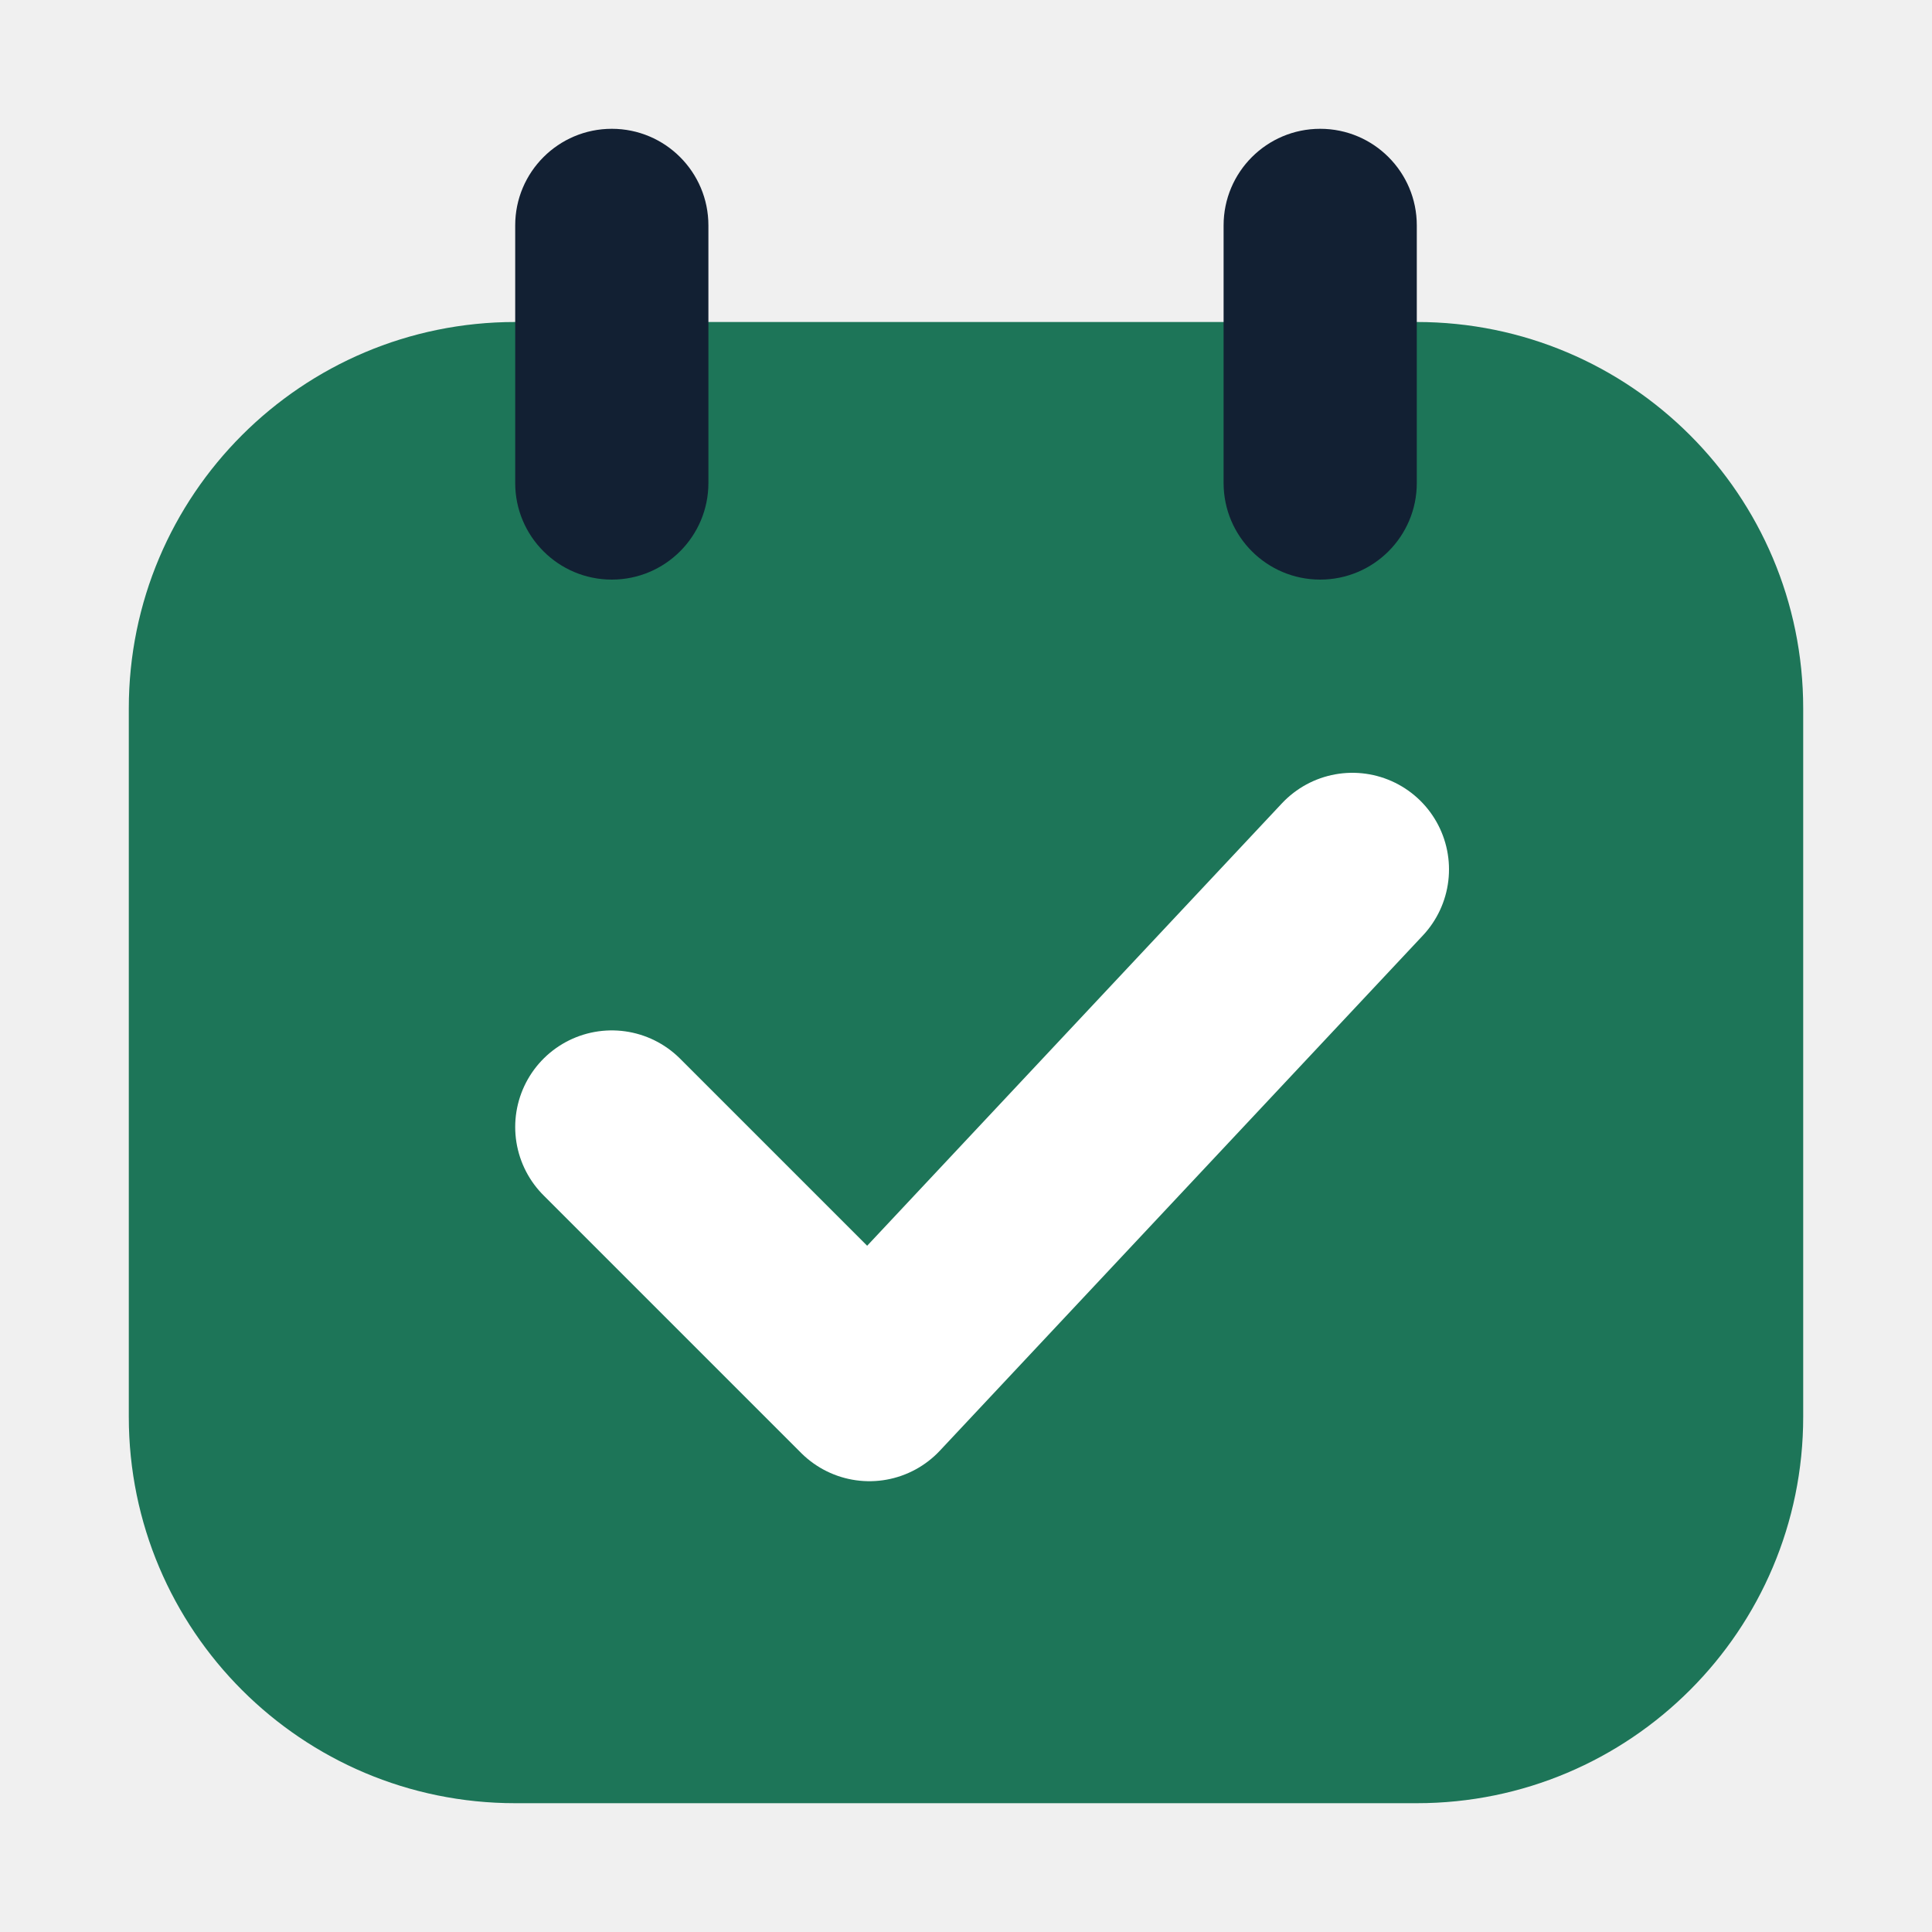
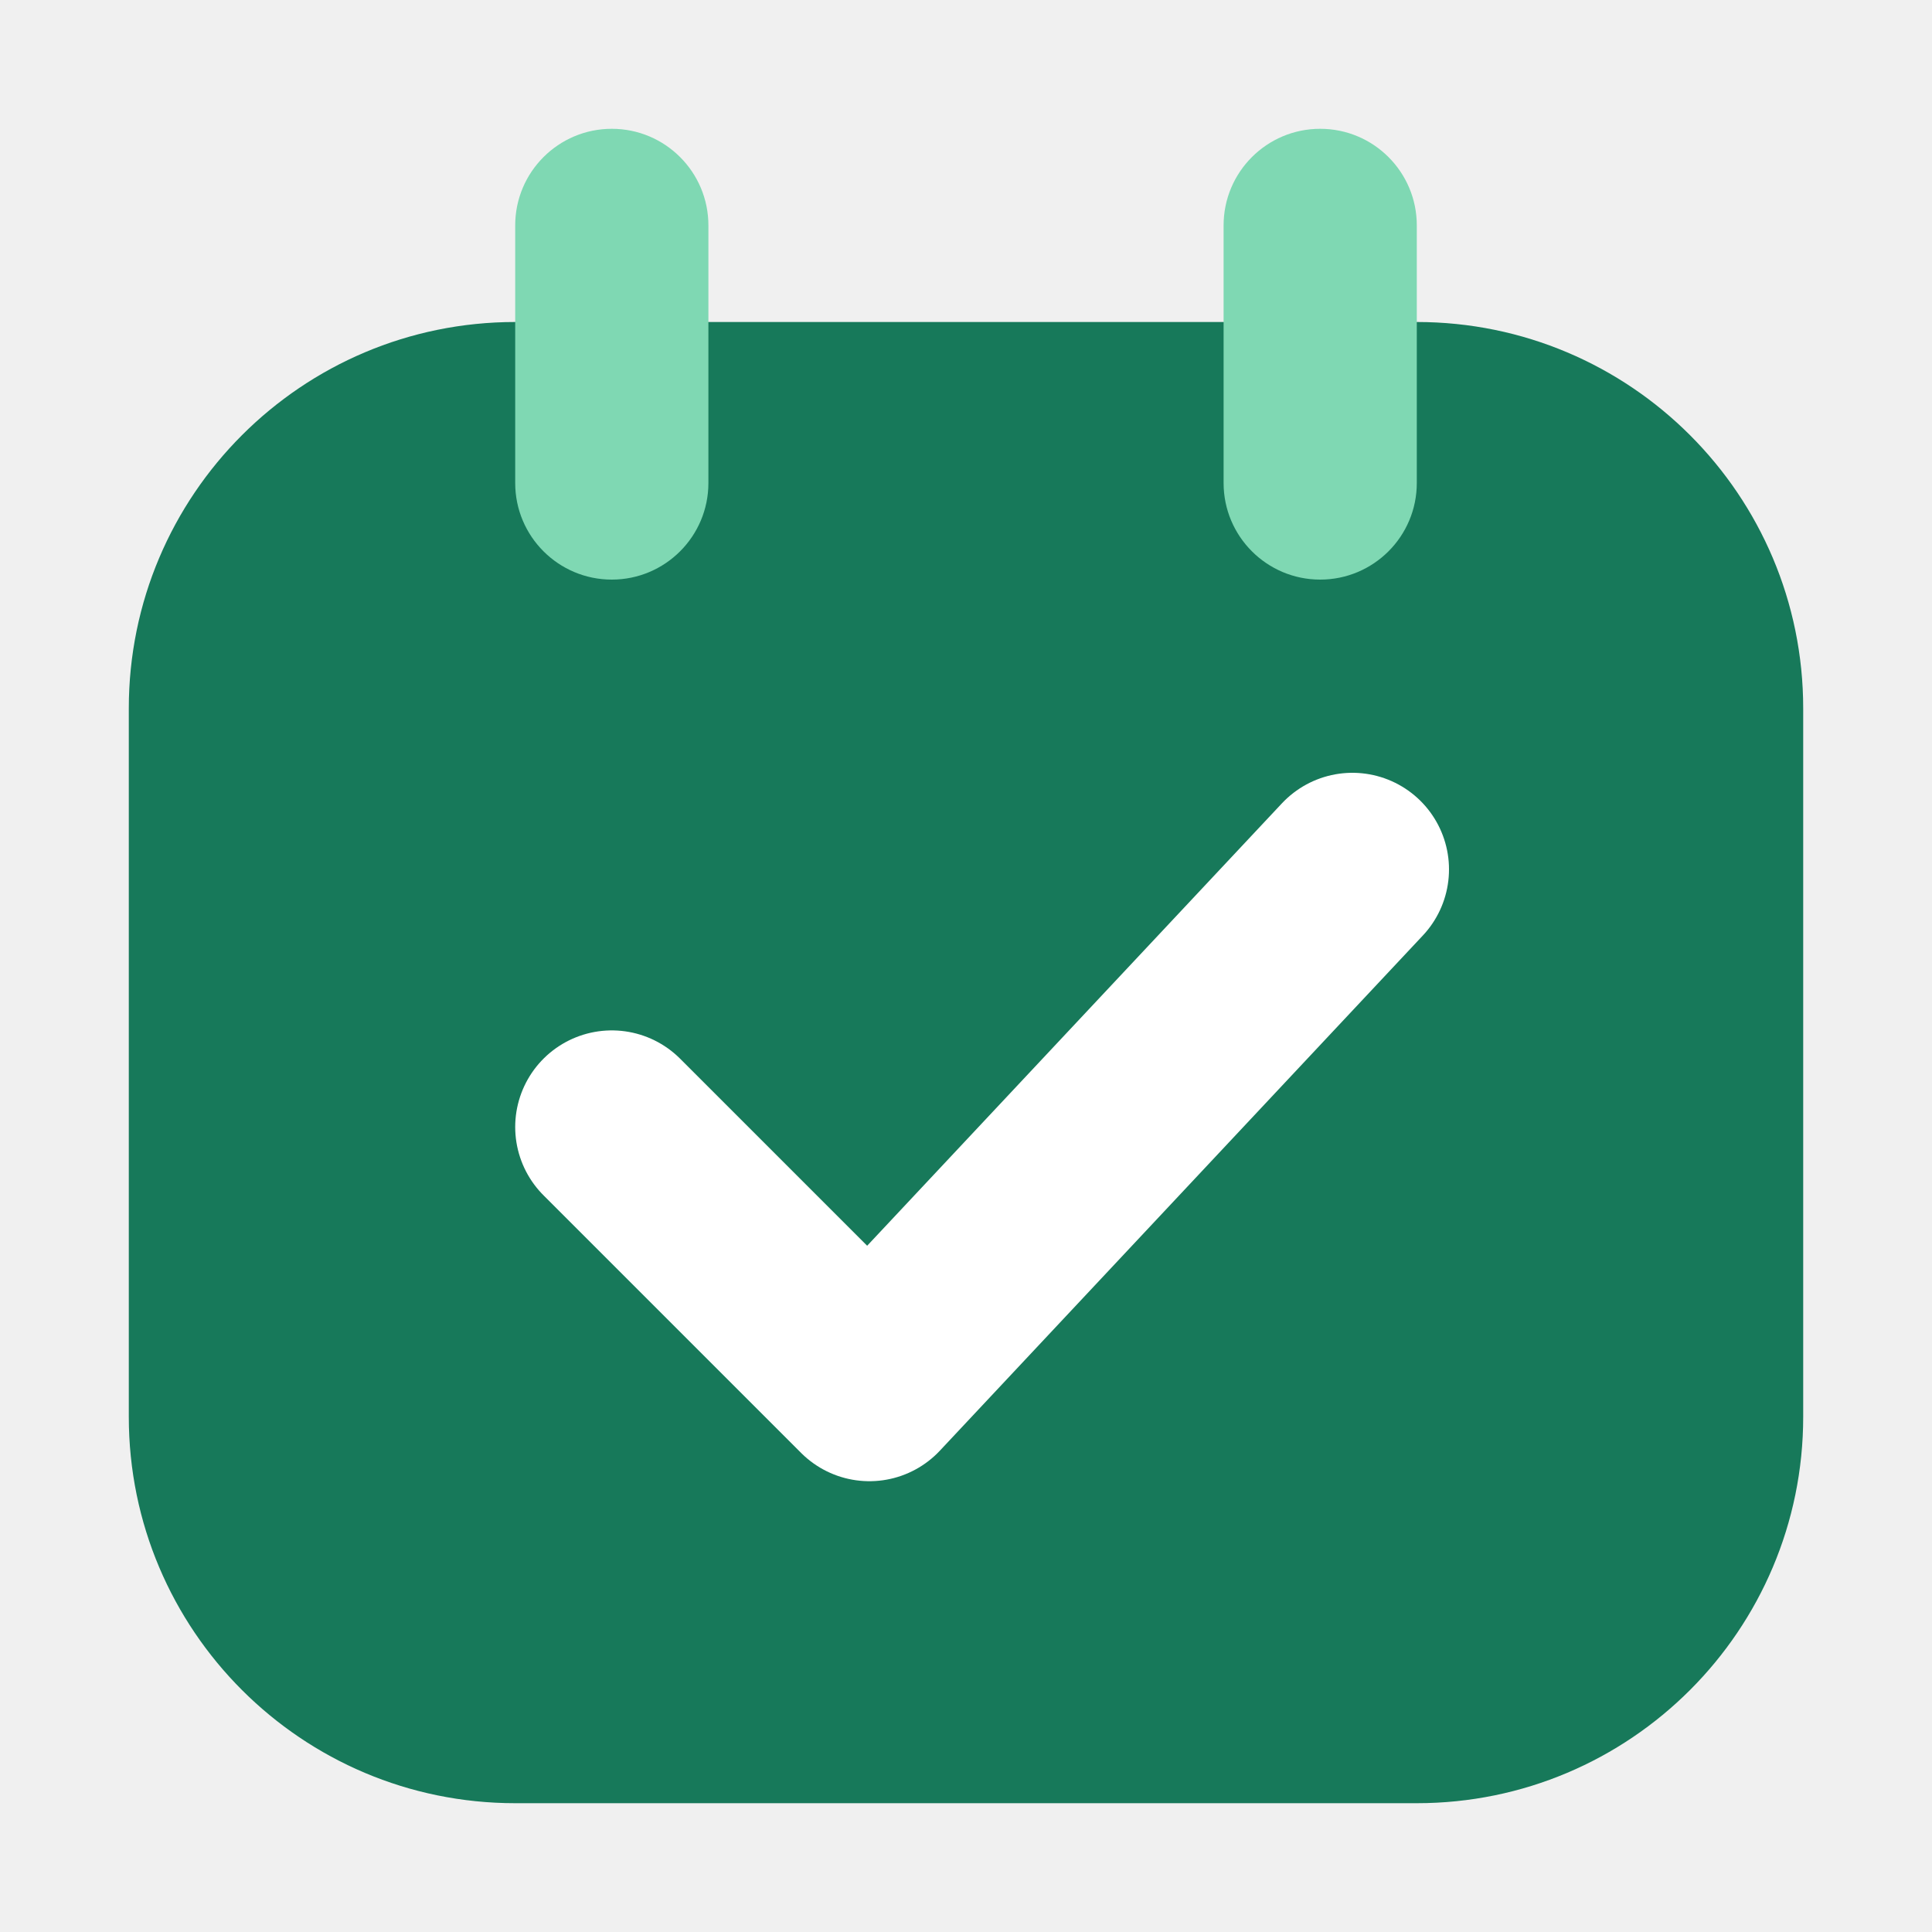
<svg xmlns="http://www.w3.org/2000/svg" viewBox="0 0 30 30">
-   <rect x="2" y="5" width="26" height="23" rx="6" fill="#1d7558" />
-   <rect x="8" y="2" width="3" height="7" rx="1.5" fill="#122033" />
-   <rect x="19" y="2" width="3" height="7" rx="1.5" fill="#122033" />
+   <rect x="2" y="5" width="26" height="23" rx="6" fill="#17795a" />
+   <rect x="8" y="2" width="3" height="7" rx="1.5" fill="#7fd8b3" />
+   <rect x="19" y="2" width="3" height="7" rx="1.5" fill="#7fd8b3" />
  <path d="M9.5 17.5l4 4 7.5-8" fill="none" stroke="#fff" stroke-width="3" stroke-linecap="round" stroke-linejoin="round" />
</svg>
